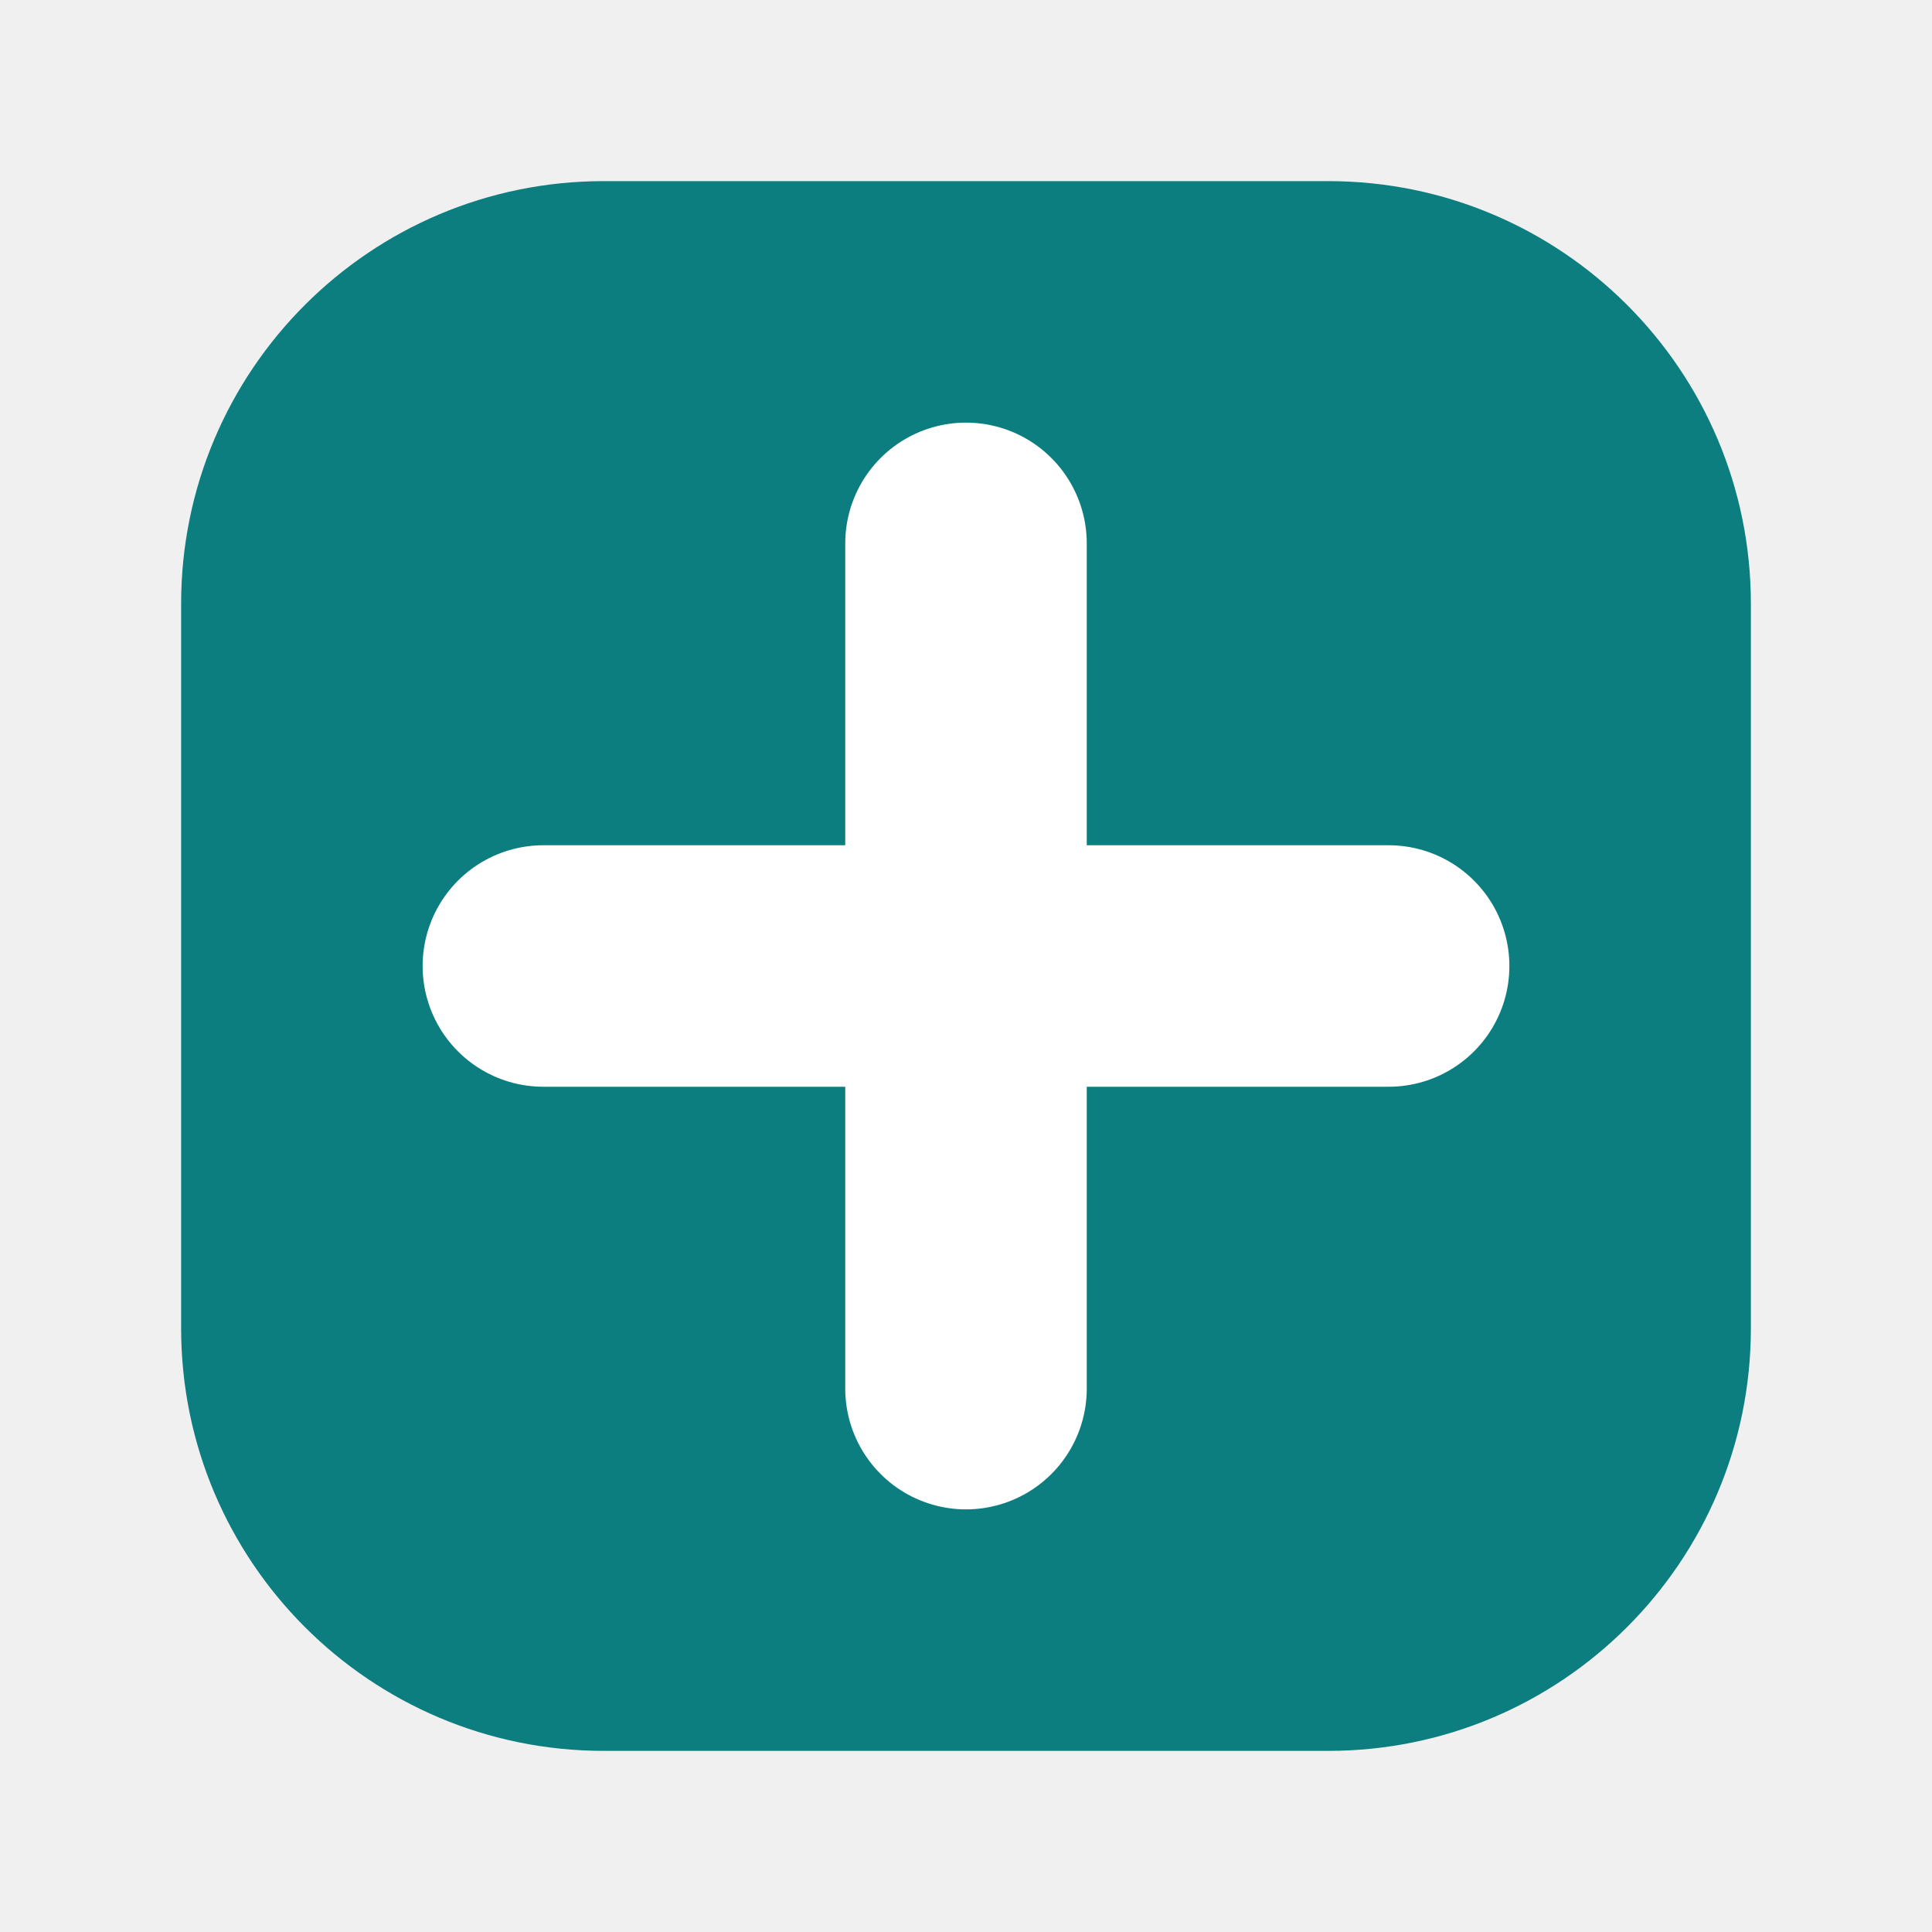
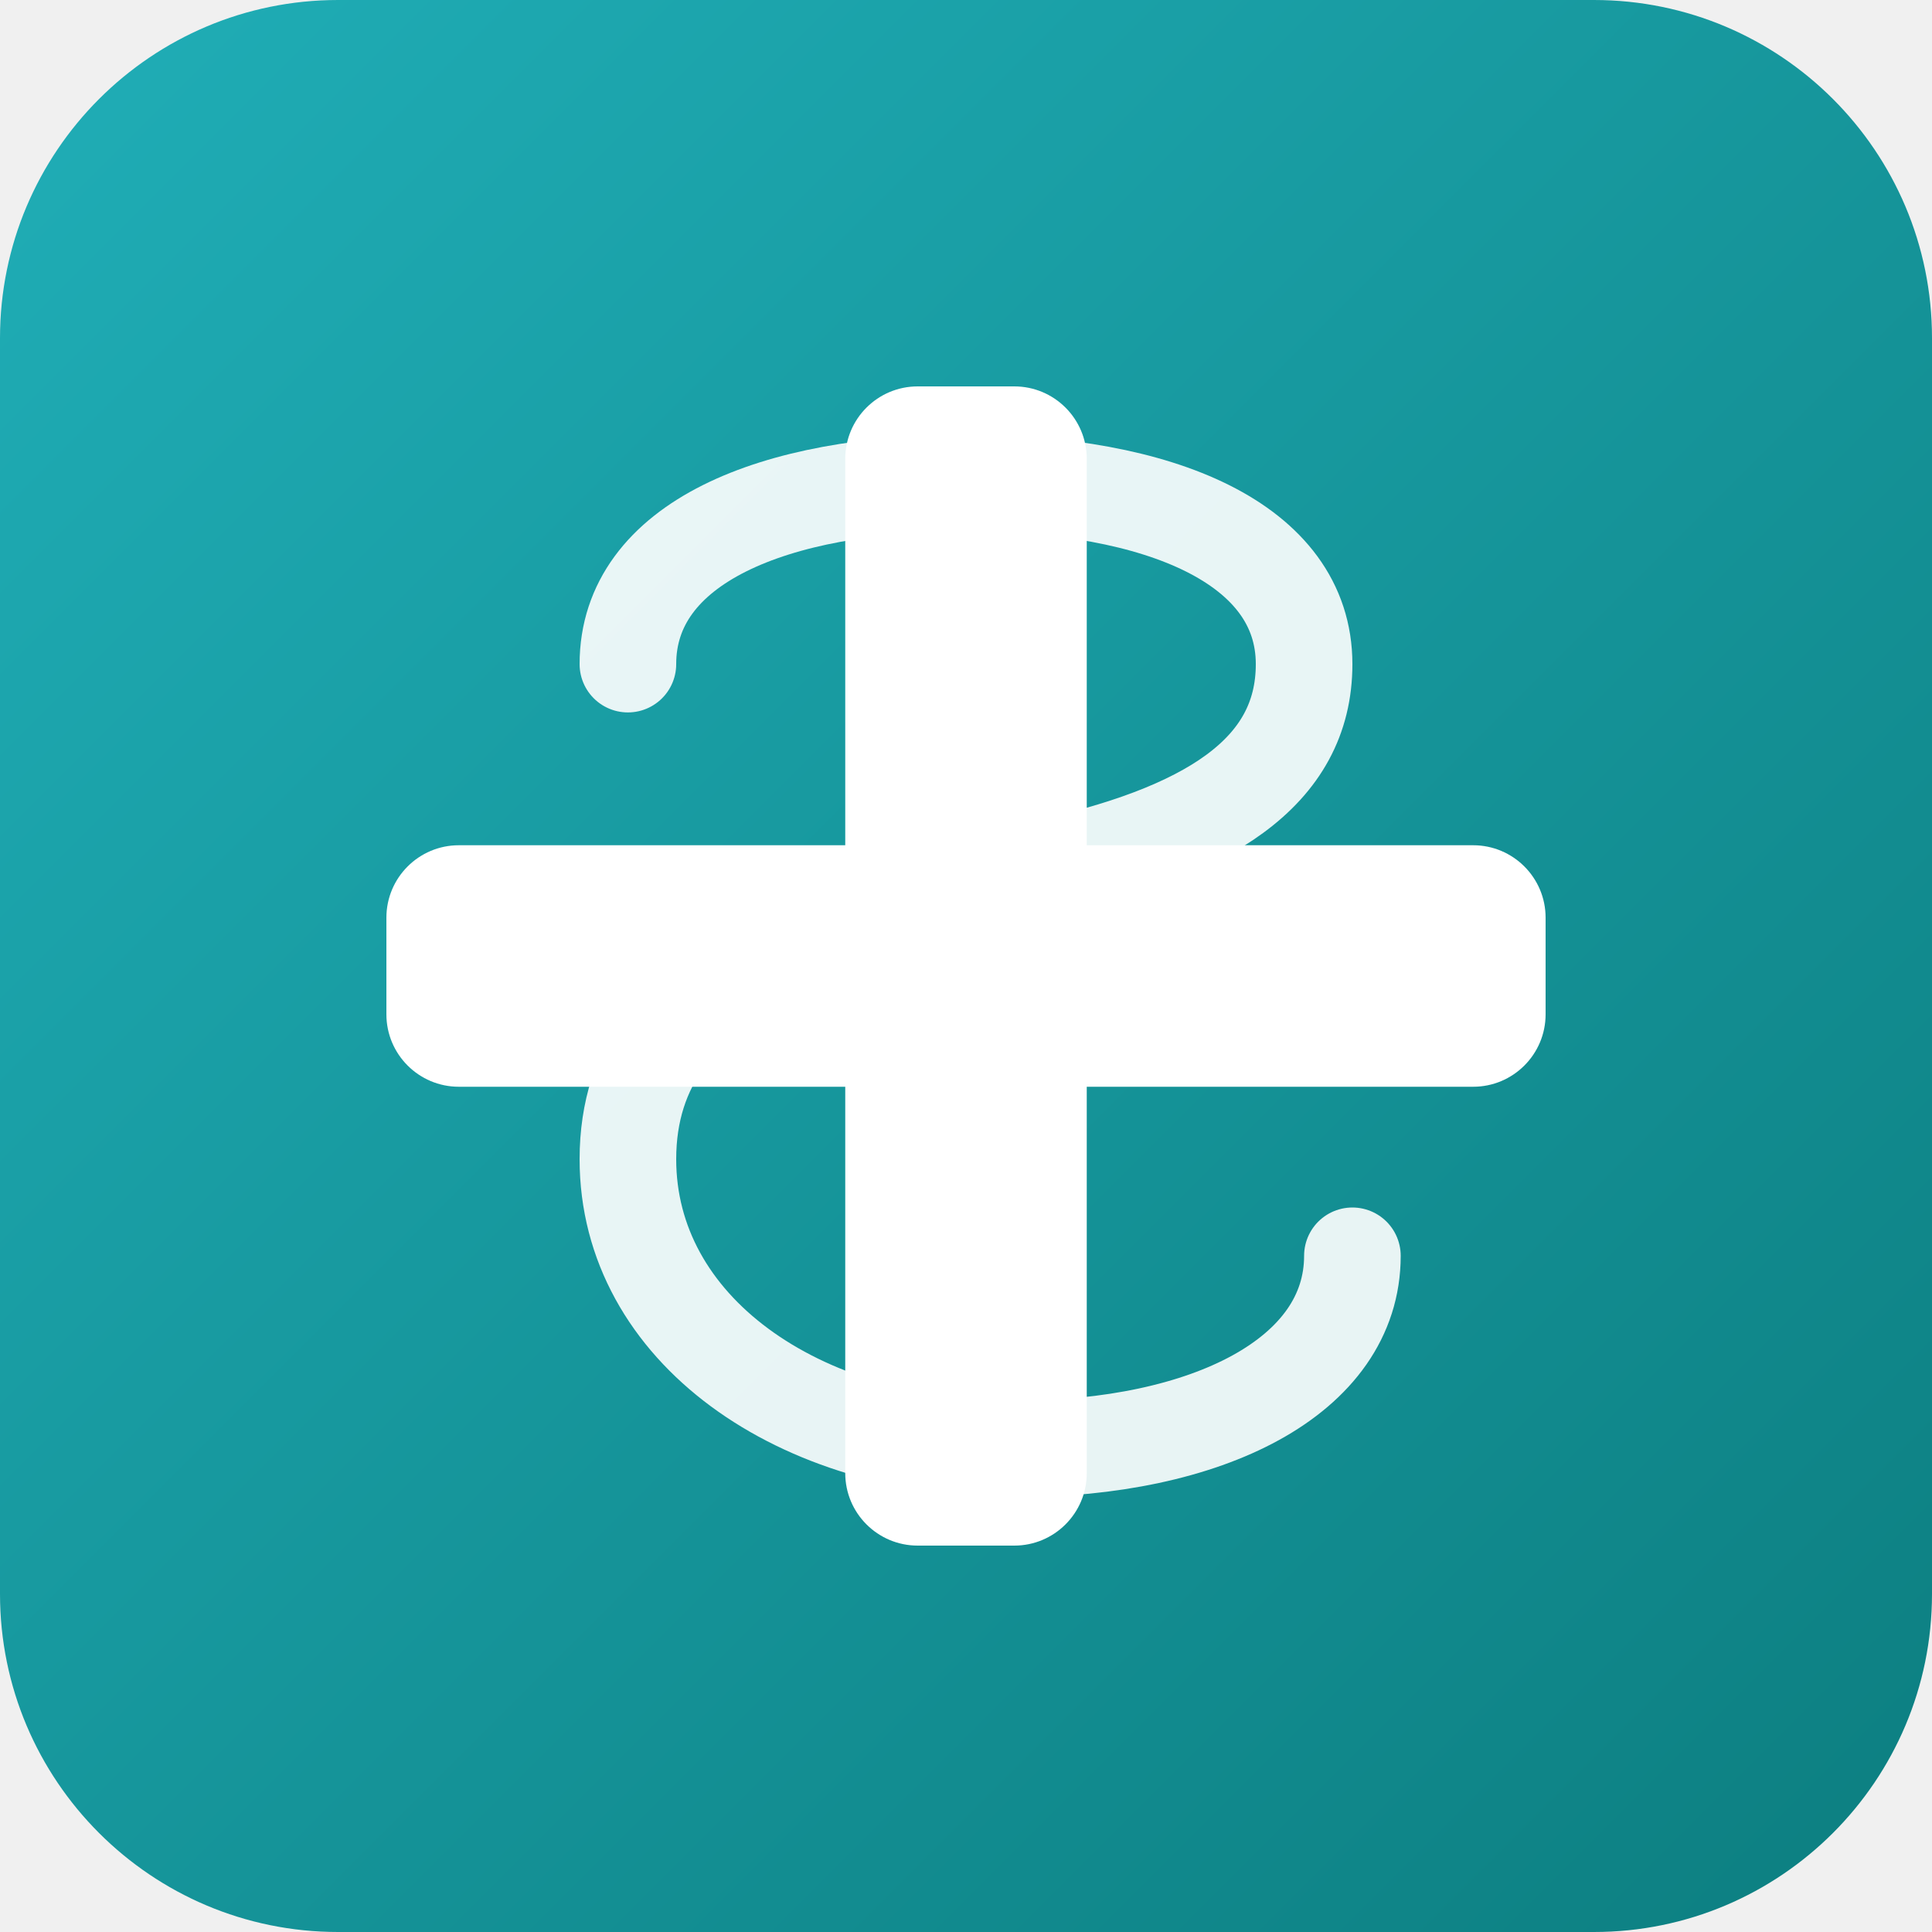
- <svg xmlns="http://www.w3.org/2000/svg" viewBox="0 0 64 64">
-   <rect x="6" y="6" width="52" height="52" rx="14" fill="#0c7e80" />
-   <path d="M32 18v28M18 32h28" stroke="#fff" stroke-width="8" stroke-linecap="round" />
+ <svg xmlns="http://www.w3.org/2000/svg" width="160" height="160" viewBox="0 0 160 160">
+   <defs>
+     <linearGradient id="g" x1="0" y1="0" x2="1" y2="1">
+       <stop offset="0" stop-color="#20aeb7" />
+       <stop offset="1" stop-color="#0c7e80" />
+     </linearGradient>
+   </defs>
+   <rect width="160" height="160" rx="28" fill="url(#g)" />
+   <rect x="70" y="32" width="20" height="96" rx="6" fill="#fff" />
+   <rect x="32" y="70" width="96" height="20" rx="6" fill="#fff" />
+   <path d="M 52 55 C 52 45 64 40 80 40 C 96 40 108 45 108 55 C 108 64 100 69 86 72 C 70 76 52 80 52 96 C 52 110 66 120 84 120 C 100 120 112 114 112 104" fill="none" stroke="#ffffff" stroke-width="8" stroke-linecap="round" opacity="0.9" />
</svg>
